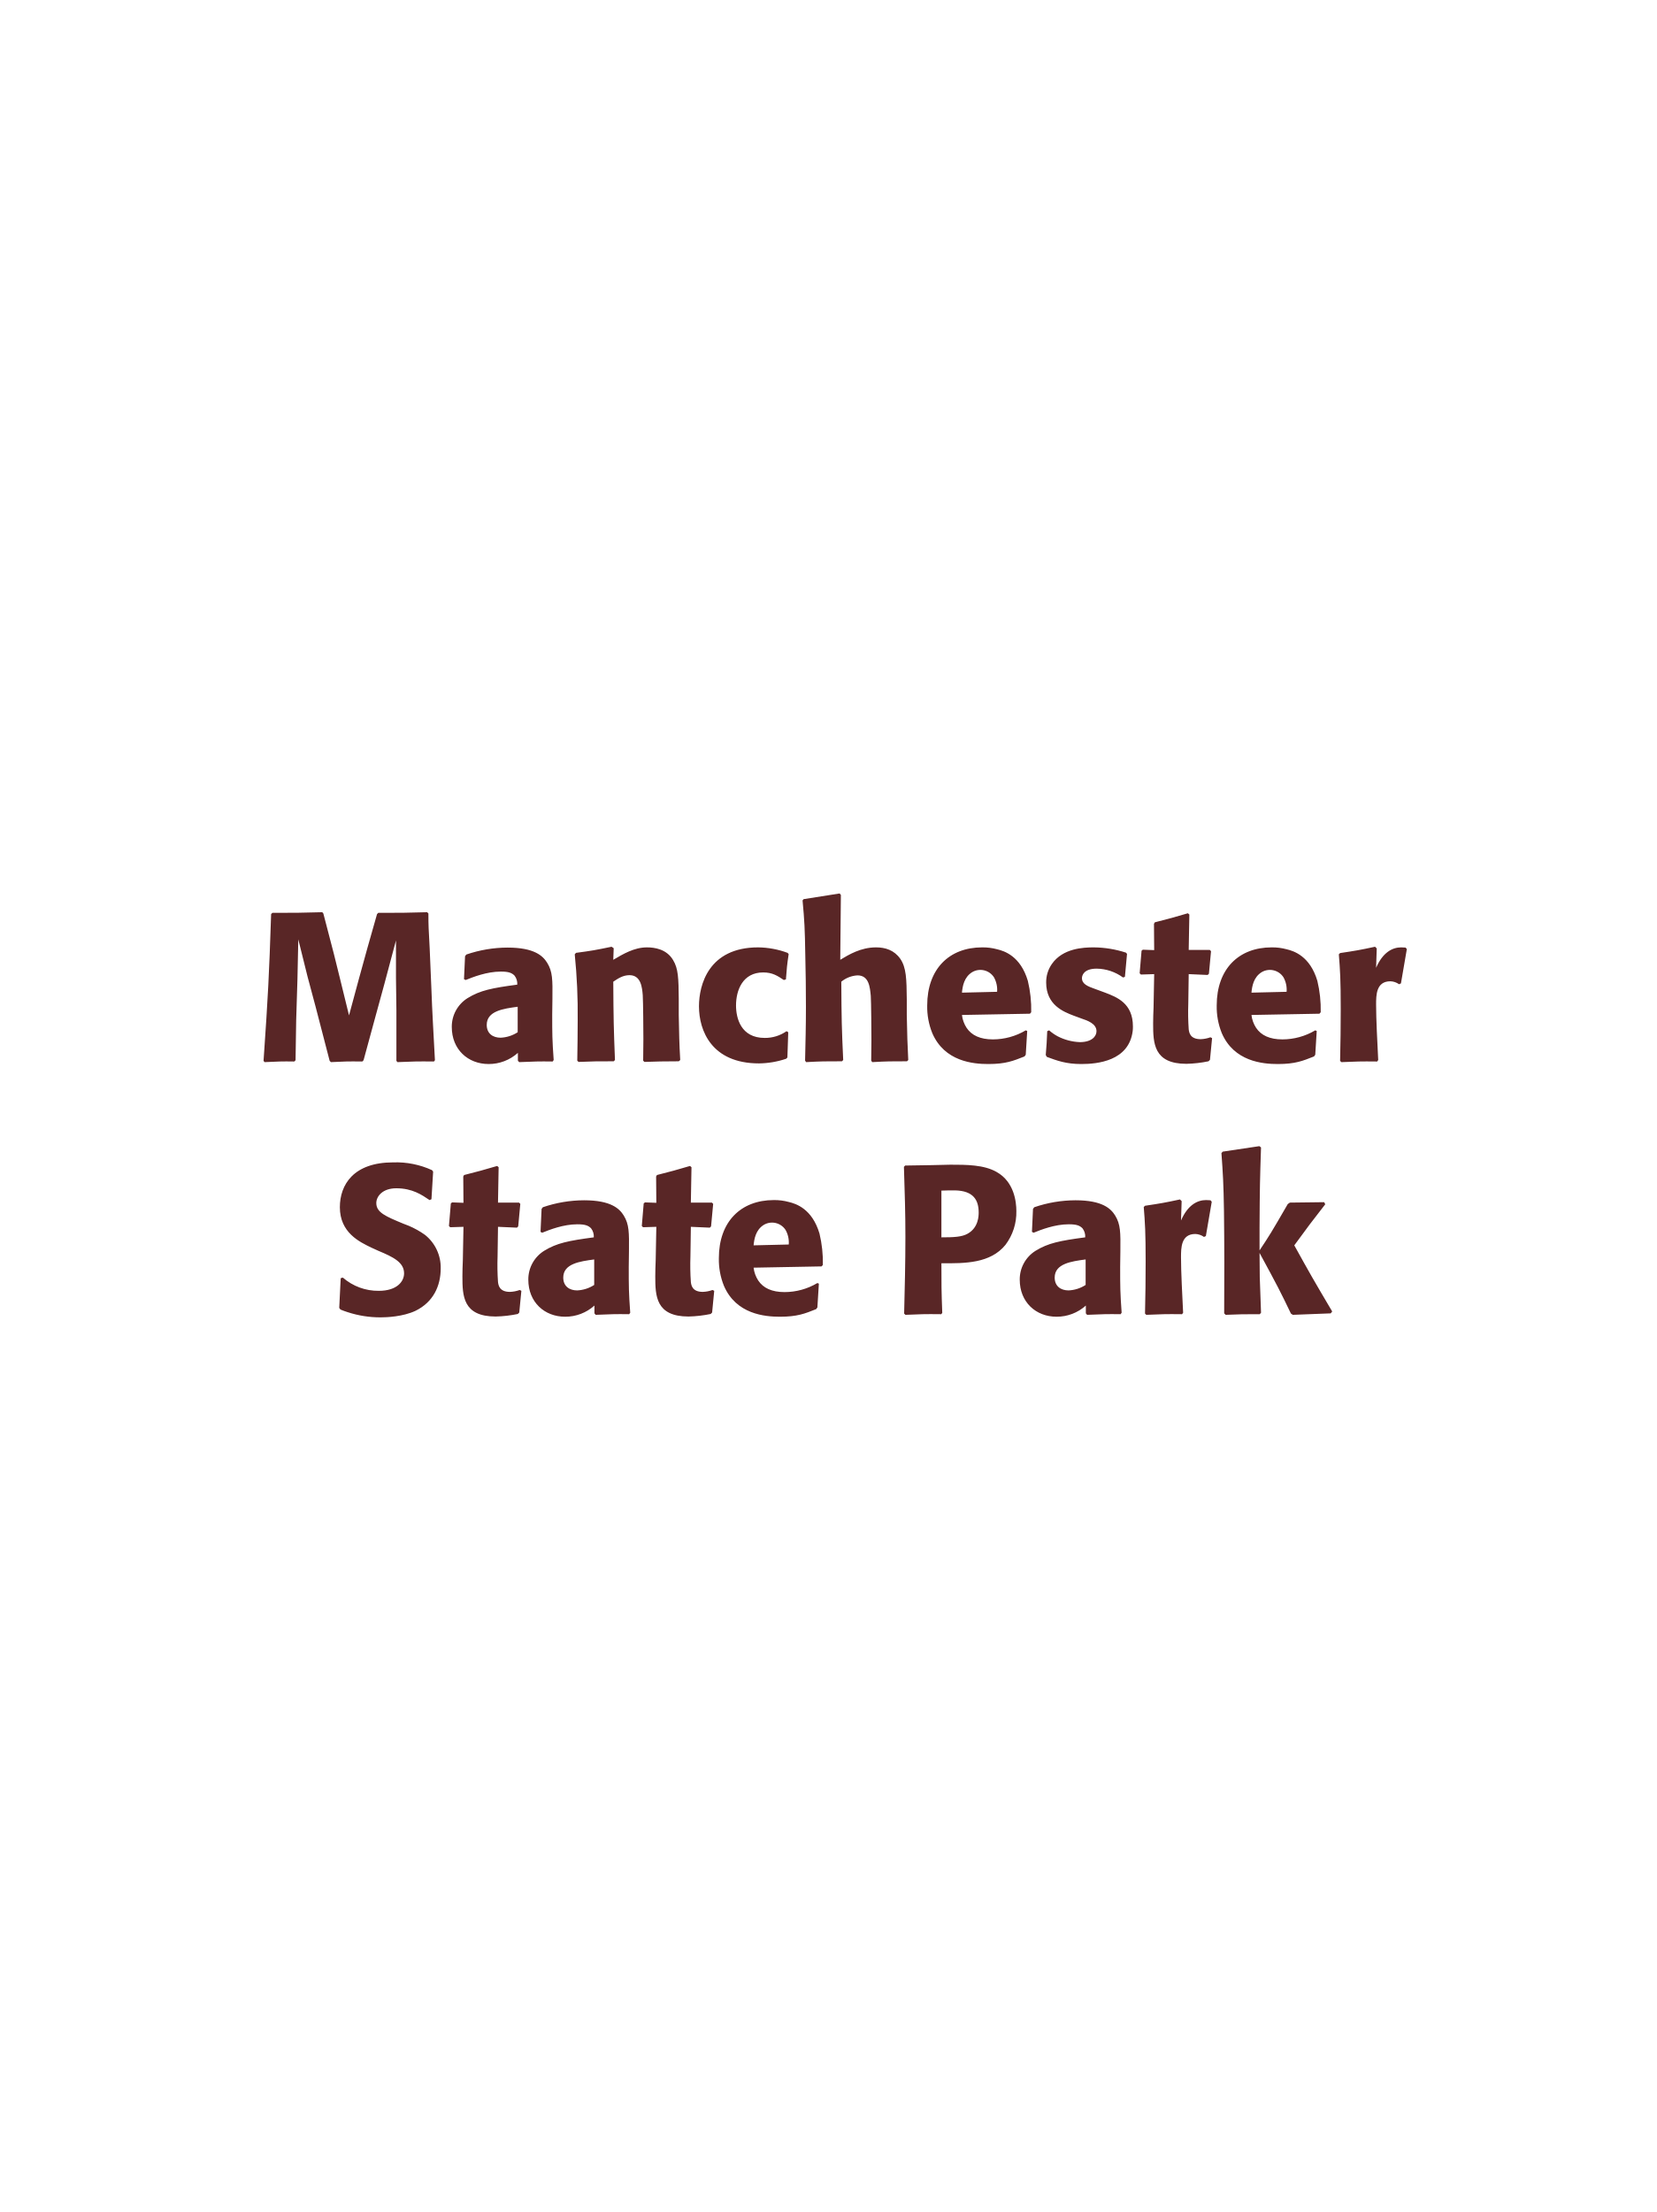
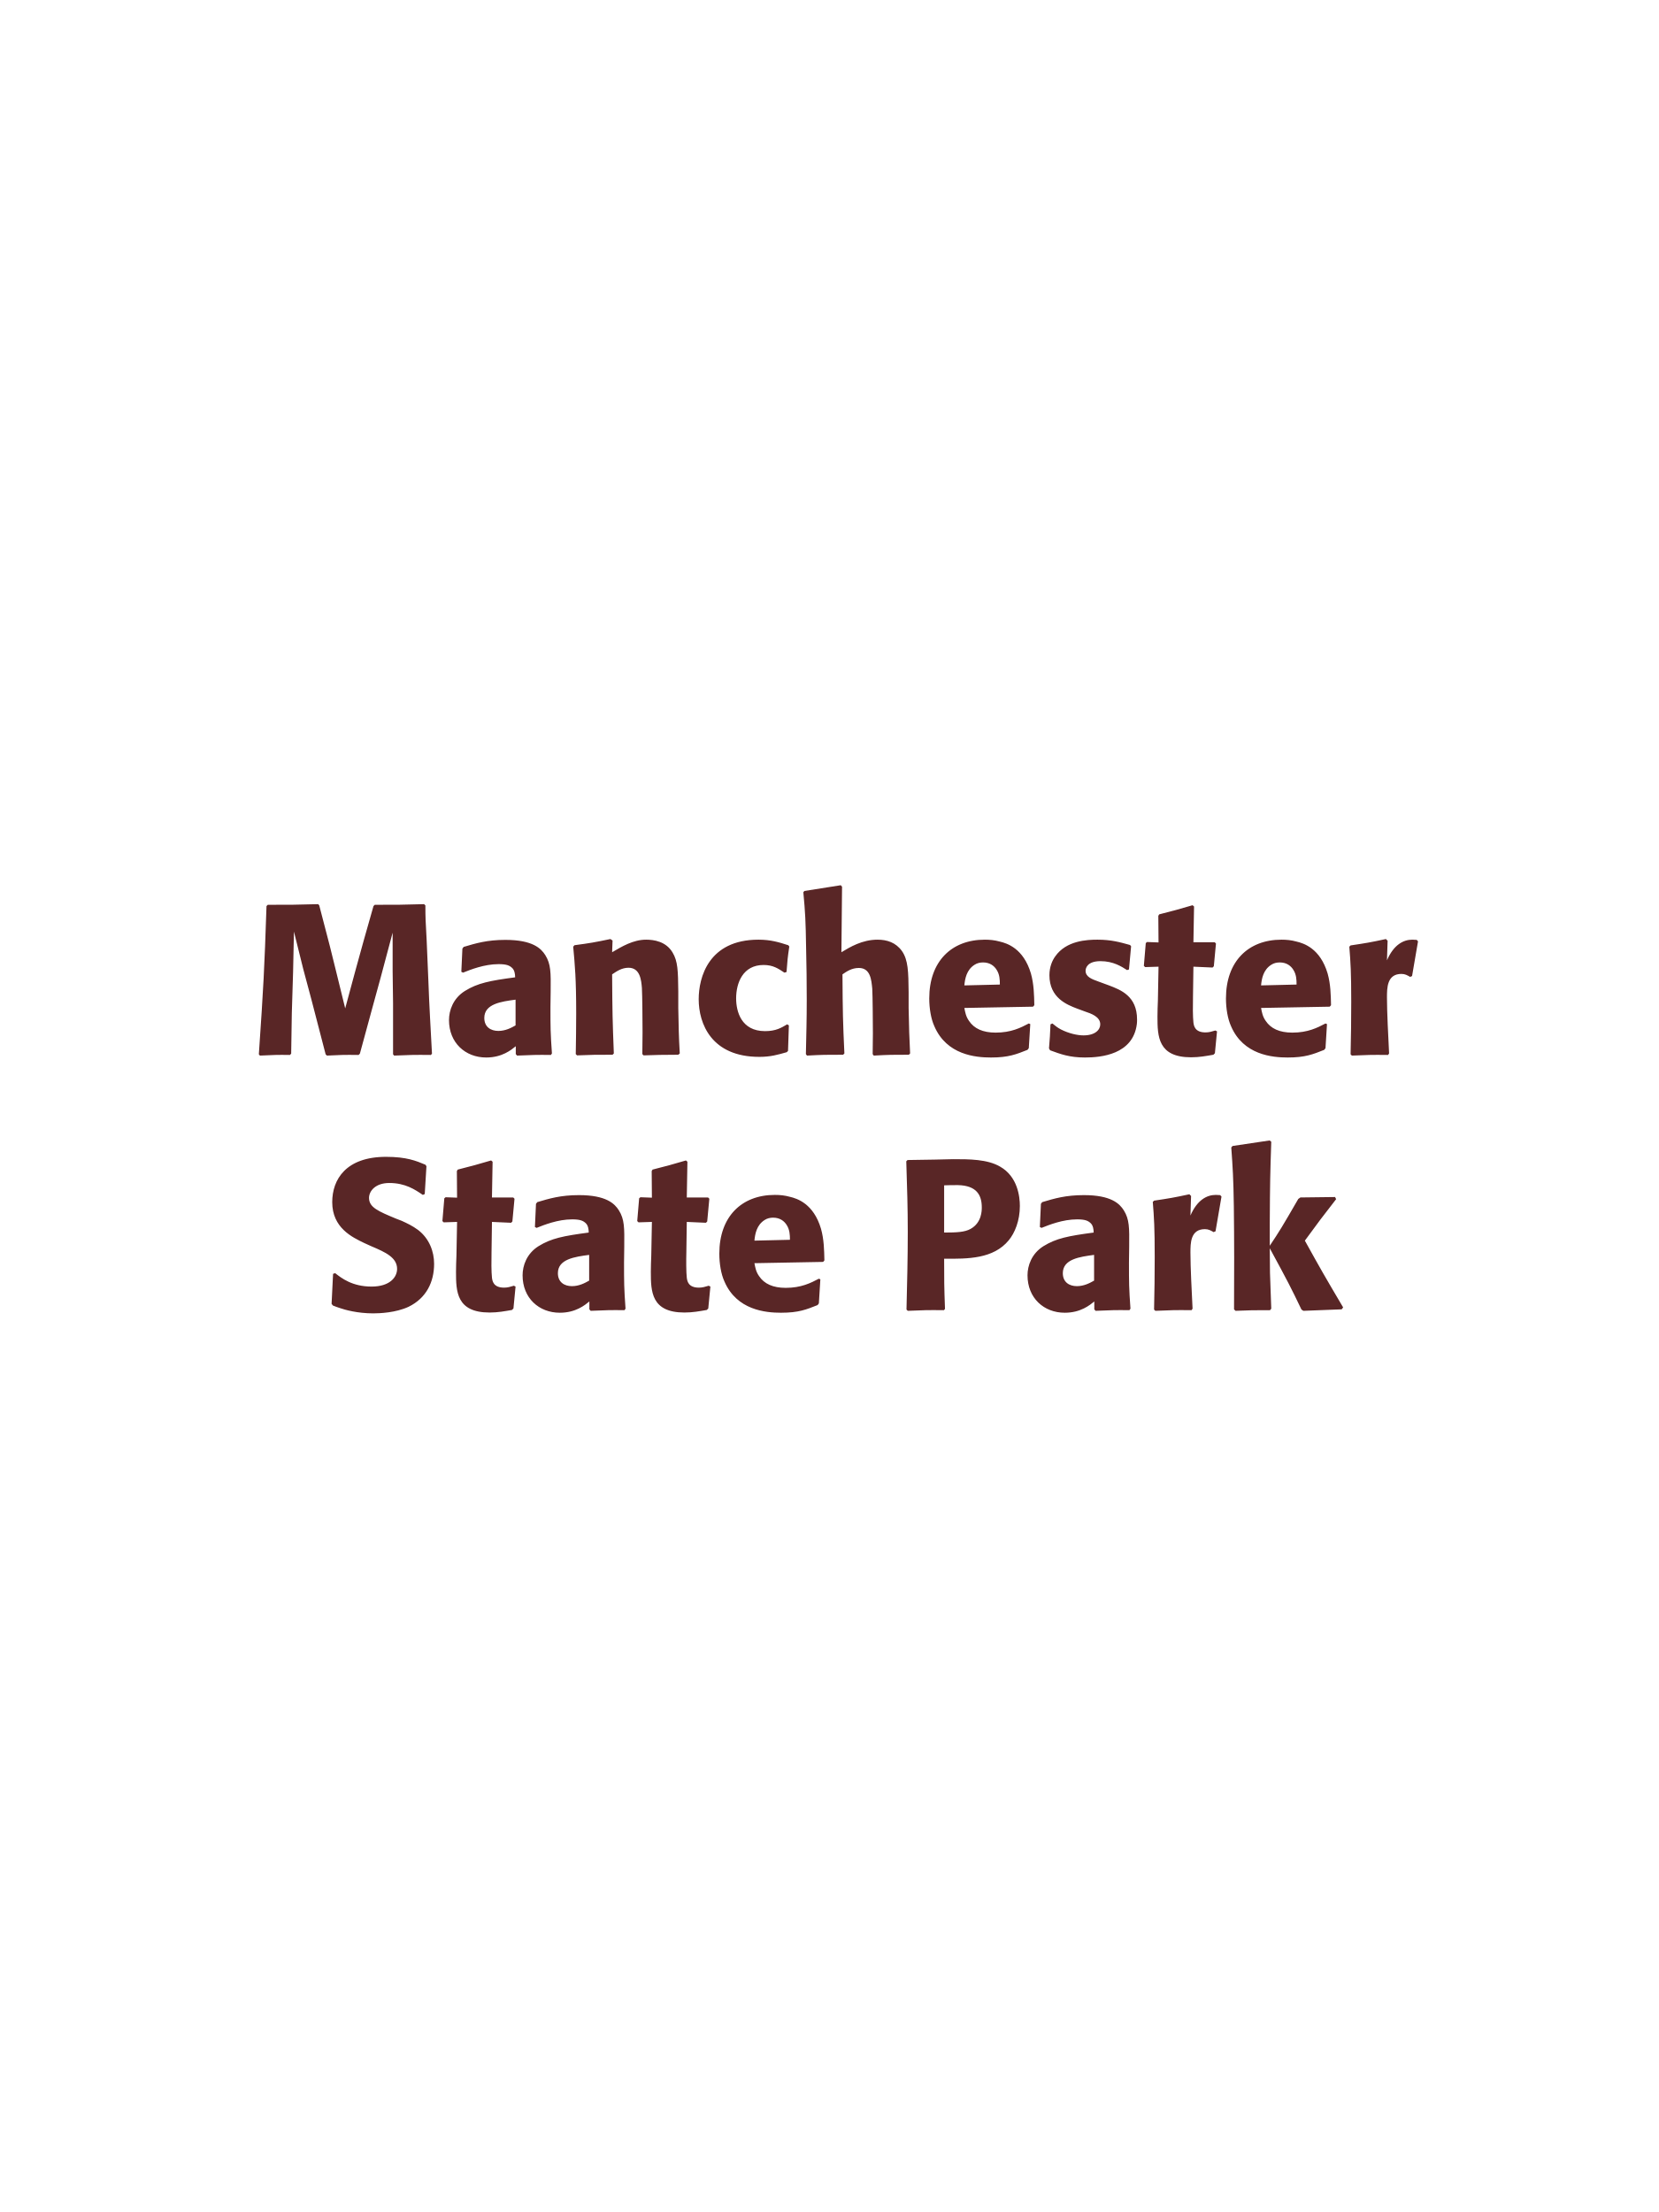
- <svg xmlns="http://www.w3.org/2000/svg" width="612" height="817" viewBox="0 0 612 817">
-   <defs>
-     <style>
-       .cls-1 {
-         fill: #592626;
-         fill-rule: evenodd;
-       }
-     </style>
-   </defs>
-   <path id="Manchester_State_Park" data-name="Manchester State Park" class="cls-1" d="M157.786,336.924c-8.089.233-9.411,0.233-18.044,0.233l-0.466.467-3.578,12.6L132.587,361.5l-3.655,13.532-3.422-13.921-2.178-8.789-3.889-14.932-0.389-.467c-8.321.233-9.721,0.233-18.432,0.233l-0.467.467c-0.778,23.254-1.089,29.243-2.8,54.208l0.389,0.467c4.978-.233,6.455-0.311,10.966-0.233l0.467-.467,0.233-14.855,0.467-15.088,0.311-14.7,3.422,13.766,2.956,11.044,5.21,20.065,0.467,0.467c4.822-.233,6.144-0.311,11.588-0.233l0.467-.467,4.511-16.566,3.111-11.355,4.355-16.332v13.921l0.156,11.9v18.665l0.389,0.467c5.366-.233,7.466-0.311,13.455-0.233l0.388-.467c-0.466-8.866-1.011-17.81-1.322-26.754-0.233-4.9-.389-9.8-0.622-14.7-0.389-7.233-.467-8.167-0.467-12.755Zm46.279,31.965c0.078-7,.078-10.033-1.945-13.3-1.555-2.489-4.666-5.6-14.621-5.6a47.308,47.308,0,0,0-15.244,2.567l-0.466.622-0.389,8.477,0.622,0.311c2.722-1.089,7.777-3.111,12.988-3.111,2.878,0,4.044.467,5.055,1.478a4.9,4.9,0,0,1,1.012,3.344c-9.333,1.245-13.689,2.1-18.355,4.978a12.437,12.437,0,0,0-5.833,10.655c0,8.322,5.988,13.688,13.61,13.688a16.082,16.082,0,0,0,10.811-4.122v2.878l0.466,0.544c5.6-.233,7.311-0.311,12.367-0.233l0.388-.545c-0.544-7.621-.544-9.566-0.544-16.877Zm-12.833,12.366a12.6,12.6,0,0,1-6.3,2.022c-2.8,0-5.133-1.477-5.133-4.744,0-5.133,6.144-5.988,11.433-6.688v9.41Zm60.044,10.266c-0.389-6.844-.389-9.021-0.545-16.643v-6.067c-0.077-7.466-.155-11.044-2.1-14.232-2.411-4.045-6.844-4.667-9.644-4.667-4.744,0-8.866,2.489-12.443,4.589l0.155-4.278-0.778-.544c-5.988,1.244-7.31,1.478-13.143,2.255l-0.467.545a216.367,216.367,0,0,1,1.089,24.343c0,4.978-.078,9.955-0.156,14.933l0.467,0.466c5.6-.233,6.766-0.233,12.988-0.233l0.467-.467c-0.467-11.977-.545-15.01-0.622-28.932,1.633-1.088,3.5-2.411,5.988-2.411,4.278,0,4.667,4.589,4.9,7.389,0.155,2.567.233,13.222,0.233,16.177,0,2.644-.078,5.366-0.078,8.011l0.467,0.466c5.133-.155,6.455-0.233,12.677-0.233Zm39.278-10.655a13.849,13.849,0,0,1-8.089,2.489c-8.788,0-10.577-7.311-10.577-11.977,0-5.678,2.489-12.211,10.033-12.211,3.422,0,5.289,1.245,7.622,2.8l0.778-.233c0.311-4.122.388-5.211,1.011-9.333l-0.389-.467a32.358,32.358,0,0,0-10.889-2.022c-18.277,0-21.854,13.844-21.854,21.777,0,8.944,4.666,21.077,22.165,21.077a32.581,32.581,0,0,0,10.033-1.711l0.467-.467,0.311-9.333Zm44.955,10.655c-0.311-6.377-.389-8.555-0.544-16.643v-5.833c-0.078-7.389-.156-11.666-2.411-14.933-2.256-3.189-5.522-4.2-8.944-4.2-5.678,0-10.111,2.722-13.222,4.589l0.233-23.954L310.155,330l-13.3,2.1-0.389.467c0.7,7.544.856,10.344,1.012,20.376q0.232,9.45.233,18.9c0,7.7-.156,12.288-0.311,19.91l0.389,0.544c5.755-.311,6.922-0.311,13.221-0.311l0.467-.467c-0.545-11.666-.622-15.166-0.7-28.932a10.272,10.272,0,0,1,5.989-2.333c4.277,0,4.588,4.433,4.9,7.544,0.156,2.411.234,13.455,0.234,16.333,0,2.566-.078,5.055-0.078,7.622l0.389,0.544c5.6-.311,6.844-0.311,12.832-0.311Zm43.4-10.966a23.763,23.763,0,0,1-12.133,3.345c-4.666,0-7.855-1.478-9.721-4.278a11,11,0,0,1-1.711-4.744l25.121-.467,0.466-.544a45.56,45.56,0,0,0-1.244-11.589c-2.722-9.177-8.711-11.044-11.355-11.666a19.933,19.933,0,0,0-5.522-.7c-12.211,0-20.3,8.011-20.3,21.466a25.873,25.873,0,0,0,1.867,10.188c4.51,10.5,15.088,11.433,20.687,11.433,6.456,0,9.256-1.167,13.378-2.8l0.466-.622,0.545-8.788Zm-23.565-13.921c0.233-2.411.777-5.678,3.733-7.544a5.968,5.968,0,0,1,8.088,1.866,9.5,9.5,0,0,1,1.167,5.367Zm49.077-1.4c-2.644-.934-4.744-1.789-4.744-3.967,0-.933.622-3.5,5.444-3.5a16.878,16.878,0,0,1,9.722,3.267l0.7-.233,0.778-8.478-0.389-.466a39.613,39.613,0,0,0-11.9-1.945c-3.811,0-11.432.311-15.477,6.144a11.694,11.694,0,0,0-2.1,6.845c0,8.321,6.456,10.81,10.111,12.21l2.955,1.089c2.1,0.7,5.522,1.866,5.522,4.666,0,1.945-1.788,4.045-6.144,4.045a19.461,19.461,0,0,1-8.244-2.178,17.186,17.186,0,0,1-3.111-2.178l-0.7.311c-0.155,4.045-.233,4.9-0.544,8.789l0.389,0.7c3.811,1.4,7.077,2.644,12.755,2.644,5.91,0,17.577-1.089,18.977-12.21a13.324,13.324,0,0,0,.077-1.711c0-8.556-5.988-10.811-10.266-12.444Zm42.7,17.888a11.675,11.675,0,0,1-3.578.7c-3.966,0-4.277-2.489-4.433-3.656a89.161,89.161,0,0,1-.155-9.41l0.155-10.966,7,0.311,0.467-.467,0.777-8.322-0.466-.466H439.11l0.234-13.066-0.545-.467c-5.289,1.555-6.688,1.944-12.21,3.344l-0.312.545,0.078,9.721-4.2-.155-0.466.389-0.7,8.321,0.467,0.467,4.9-.155-0.233,12.366c-0.078,1.944-.156,3.888-0.156,5.91,0,7.156.156,14.855,12.289,14.855a45.17,45.17,0,0,0,8.166-.933l0.544-.544,0.778-8.011Zm38.733-2.567a23.769,23.769,0,0,1-12.133,3.345c-4.667,0-7.855-1.478-9.722-4.278a11.014,11.014,0,0,1-1.711-4.744l25.121-.467,0.467-.544a45.607,45.607,0,0,0-1.245-11.589c-2.722-9.177-8.71-11.044-11.355-11.666a19.933,19.933,0,0,0-5.522-.7c-12.21,0-20.3,8.011-20.3,21.466a25.891,25.891,0,0,0,1.867,10.188C455.833,392.066,466.41,393,472.01,393c6.455,0,9.255-1.167,13.377-2.8l0.467-.622,0.544-8.788Zm-23.566-13.921c0.233-2.411.778-5.678,3.733-7.544a5.969,5.969,0,0,1,8.089,1.866,9.5,9.5,0,0,1,1.166,5.367Zm55.222-3.422,2.178-12.678-0.467-.544c-0.545,0-1.089-.078-1.633-0.078-3.189,0-6.767,1.789-9.256,7.544l0.234-7.155-0.622-.622c-5.756,1.244-7.233,1.478-12.911,2.333l-0.467.467c0.467,5.833.7,9.333,0.7,20.143,0,6.378-.077,12.755-0.233,19.21L495.5,392.3c5.755-.233,7-0.311,13.221-0.233l0.389-.545c-0.311-6.3-.778-15.088-0.778-20.454,0-3.5,0-8.633,5.289-8.633a5.826,5.826,0,0,1,3.189,1.089ZM148.96,451.956c-6.533-2.722-9.955-4.122-9.955-7.622,0-2.411,2.255-5.444,7.388-5.444,5.911,0,9.411,2.411,12.289,4.356l0.7-.312L160,432.746l-0.389-.544a31.855,31.855,0,0,0-14.388-2.878c-14.622,0-19.677,8.244-19.677,16.566,0,9.411,7.311,12.833,11.666,14.933l2.566,1.166c5.367,2.256,9.489,4.2,9.489,8.322,0,2.955-2.567,6.455-9.333,6.455a19.839,19.839,0,0,1-13.3-4.9l-0.778.234-0.544,10.966,0.466,0.622c0.856,0.311,1.711.7,2.567,0.933a38.707,38.707,0,0,0,12.21,1.945c2.333,0,8.244-.234,12.911-2.411,6.533-3.189,9.333-9.1,9.333-15.711a15.415,15.415,0,0,0-5.833-12.366,31.556,31.556,0,0,0-5.989-3.344Zm43.011,24.5a11.669,11.669,0,0,1-3.578.7c-3.966,0-4.277-2.489-4.433-3.655a89.18,89.18,0,0,1-.155-9.411l0.155-10.966,7,0.311,0.467-.467,0.777-8.321-0.466-.467H183.96l0.234-13.066-0.545-.467c-5.288,1.556-6.688,1.945-12.21,3.344l-0.311.545,0.077,9.722-4.2-.156-0.466.389-0.7,8.322,0.467,0.466,4.9-.155-0.233,12.366c-0.078,1.944-.156,3.889-0.156,5.911,0,7.155.156,14.855,12.289,14.855a45.168,45.168,0,0,0,8.166-.934l0.544-.544,0.778-8.011Zm40.366-14.233c0.078-7,.078-10.032-1.944-13.3-1.556-2.489-4.667-5.6-14.622-5.6a47.345,47.345,0,0,0-15.244,2.567l-0.466.622-0.389,8.477,0.622,0.312c2.722-1.089,7.778-3.111,12.988-3.111,2.878,0,4.045.466,5.056,1.477a4.909,4.909,0,0,1,1.011,3.345c-9.333,1.244-13.688,2.1-18.355,4.977a12.437,12.437,0,0,0-5.833,10.655c0,8.322,5.989,13.688,13.61,13.688a16.074,16.074,0,0,0,10.811-4.122v2.878l0.467,0.544c5.6-.233,7.31-0.311,12.366-0.233l0.389-.544c-0.545-7.622-.545-9.567-0.545-16.877ZM219.5,474.589a12.6,12.6,0,0,1-6.3,2.022c-2.8,0-5.133-1.478-5.133-4.745,0-5.133,6.144-5.988,11.432-6.688v9.411Zm43.711,1.866a11.669,11.669,0,0,1-3.577.7c-3.967,0-4.278-2.489-4.433-3.655a88.88,88.88,0,0,1-.156-9.411l0.156-10.966,7,0.311,0.467-.467,0.778-8.321-0.467-.467h-7.777l0.233-13.066-0.544-.467c-5.289,1.556-6.689,1.945-12.211,3.344l-0.311.545,0.078,9.722-4.2-.156-0.467.389-0.7,8.322,0.467,0.466,4.9-.155-0.234,12.366c-0.077,1.944-.155,3.889-0.155,5.911,0,7.155.155,14.855,12.288,14.855a45.168,45.168,0,0,0,8.166-.934l0.545-.544,0.778-8.011Zm38.733-2.566a23.773,23.773,0,0,1-12.133,3.344c-4.666,0-7.855-1.478-9.721-4.278a11,11,0,0,1-1.711-4.744l25.121-.467,0.466-.544a45.593,45.593,0,0,0-1.244-11.588c-2.722-9.178-8.711-11.044-11.355-11.666a19.9,19.9,0,0,0-5.522-.7c-12.211,0-20.3,8.01-20.3,21.465a25.893,25.893,0,0,0,1.866,10.189c4.511,10.5,15.089,11.432,20.688,11.432,6.456,0,9.255-1.166,13.377-2.8l0.467-.623,0.545-8.788Zm-23.565-13.922c0.233-2.411.777-5.677,3.733-7.544a5.967,5.967,0,0,1,8.088,1.867,9.5,9.5,0,0,1,1.167,5.366Zm65.877-29.632-9.877.156-0.467.466c0.312,10.111.545,16.877,0.545,25.821,0,9.489-.233,18.9-0.467,28.388l0.467,0.466c5.755-.233,7-0.311,13.221-0.233l0.389-.467c-0.311-8.477-.311-10.421-0.311-18.354,8.711,0.078,18.044.078,23.644-6.767a19.991,19.991,0,0,0,4.044-12.521c0-3.344-.778-10.733-7.233-14.388-4.667-2.722-11.277-2.722-17.11-2.722Zm3.5,9.411c1.711-.078,3.345-0.078,5.056-0.078,6.844,0.156,8.71,3.655,8.71,8.166,0,1.089,0,5.6-4.122,7.855-2.1,1.167-4.977,1.323-9.644,1.323V439.746Zm66.11,22.476c0.078-7,.078-10.032-1.944-13.3-1.556-2.489-4.666-5.6-14.622-5.6a47.333,47.333,0,0,0-15.243,2.567l-0.467.622-0.389,8.477,0.622,0.312c2.722-1.089,7.778-3.111,12.989-3.111,2.877,0,4.044.466,5.055,1.477a4.9,4.9,0,0,1,1.011,3.345c-9.333,1.244-13.688,2.1-18.355,4.977a12.437,12.437,0,0,0-5.833,10.655c0,8.322,5.989,13.688,13.611,13.688a16.074,16.074,0,0,0,10.81-4.122v2.878l0.467,0.544c5.6-.233,7.311-0.311,12.366-0.233l0.389-.544c-0.544-7.622-.544-9.567-0.544-16.877Zm-12.832,12.367a12.6,12.6,0,0,1-6.3,2.022c-2.8,0-5.133-1.478-5.133-4.745,0-5.133,6.144-5.988,11.433-6.688v9.411Zm44.411-18.044,2.177-12.677-0.466-.545c-0.545,0-1.089-.077-1.634-0.077-3.188,0-6.766,1.788-9.255,7.544l0.234-7.156-0.623-.622c-5.755,1.245-7.233,1.478-12.91,2.333l-0.467.467c0.467,5.833.7,9.333,0.7,20.144,0,6.377-.077,12.755-0.233,19.21l0.467,0.466c5.755-.233,7-0.311,13.221-0.233l0.389-.544c-0.311-6.3-.778-15.088-0.778-20.455,0-3.5,0-8.633,5.289-8.633a5.826,5.826,0,0,1,3.189,1.089Zm46.666,27.843c-7.311-12.366-8.089-13.766-14-24.421,5.367-7.311,5.911-8.088,11.433-15.166l-0.389-.778-12.677.156-0.778.544c-6.066,10.5-6.844,11.744-10.422,17.111V453.2c0.078-14.544.156-17.655,0.545-29.4l-0.622-.467-13.533,2.023-0.467.544c0.545,7.544.778,11.2,0.934,21.388,0.155,12.6.155,25.2,0.077,37.8l0.545,0.544c5.211-.233,6.688-0.233,12.6-0.233l0.467-.544-0.467-13.144-0.078-8.944c6.767,12.444,7.622,14.155,11.589,22.4l0.7,0.466,14-.544Z" />
+ <svg xmlns="http://www.w3.org/2000/svg" width="975" height="1300" viewBox="0 0 975 1300">
+   <path fill-rule="nonzero" fill="rgb(34.902%, 14.902%, 14.902%)" fill-opacity="1" d="M 249.25 531.375 C 236.25 531.75 234.125 531.75 220.25 531.75 L 219.5 532.5 L 213.75 552.75 L 208.75 570.875 L 202.875 592.625 L 197.375 570.25 L 193.875 556.125 L 187.625 532.125 L 187 531.375 C 173.625 531.75 171.375 531.75 157.375 531.75 L 156.625 532.5 C 155.375 569.875 154.875 579.5 152.125 619.625 L 152.75 620.375 C 160.75 620 163.125 619.875 170.375 620 L 171.125 619.25 L 171.5 595.375 L 172.25 571.125 L 172.75 547.5 L 178.25 569.625 L 183 587.375 L 191.375 619.625 L 192.125 620.375 C 199.875 620 202 619.875 210.75 620 L 211.5 619.25 L 218.75 592.625 L 223.75 574.375 L 230.75 548.125 L 230.75 570.5 L 231 589.625 L 231 619.625 L 231.625 620.375 C 240.25 620 243.625 619.875 253.25 620 L 253.875 619.25 C 253.125 605 252.25 590.625 251.75 576.25 C 251.375 568.375 251.125 560.5 250.75 552.625 C 250.125 541 250 539.5 250 532.125 Z M 323.625 582.75 C 323.75 571.5 323.75 566.625 320.5 561.375 C 318 557.375 313 552.375 297 552.375 C 286.25 552.375 279.625 554.375 272.5 556.5 L 271.75 557.5 L 271.125 571.125 L 272.125 571.625 C 276.5 569.875 284.625 566.625 293 566.625 C 297.625 566.625 299.5 567.375 301.125 569 C 302.375 570.25 302.75 572.5 302.75 574.375 C 287.75 576.375 280.75 577.75 273.25 582.375 C 266.25 586.75 263.875 593.875 263.875 599.5 C 263.875 612.875 273.5 621.5 285.75 621.5 C 295.125 621.5 300.5 617 303.125 614.875 L 303.125 619.5 L 303.875 620.375 C 312.875 620 315.625 619.875 323.75 620 L 324.375 619.125 C 323.5 606.875 323.5 603.75 323.5 592 L 323.625 582.75 M 303 602.625 C 300.375 604.125 297 605.875 292.875 605.875 C 288.375 605.875 284.625 603.5 284.625 598.25 C 284.625 590 294.5 588.625 303 587.5 Z M 399.5 619.125 C 398.875 608.125 398.875 604.625 398.625 592.375 L 398.625 582.625 C 398.5 570.625 398.375 564.875 395.25 559.75 C 391.375 553.25 384.25 552.25 379.75 552.25 C 372.125 552.25 365.5 556.25 359.75 559.625 L 360 552.75 L 358.75 551.875 C 349.125 553.875 347 554.25 337.625 555.5 L 336.875 556.375 C 337.875 567.25 338.625 575.125 338.625 595.5 C 338.625 603.5 338.5 611.5 338.375 619.5 L 339.125 620.25 C 348.125 619.875 350 619.875 360 619.875 L 360.75 619.125 C 360 599.875 359.875 595 359.75 572.625 C 362.375 570.875 365.375 568.75 369.375 568.75 C 376.25 568.75 376.875 576.125 377.25 580.625 C 377.5 584.75 377.625 601.875 377.625 606.625 C 377.625 610.875 377.5 615.25 377.5 619.5 L 378.25 620.25 C 386.5 620 388.625 619.875 398.625 619.875 Z M 462.625 602 C 459.25 604 456 606 449.625 606 C 435.5 606 432.625 594.25 432.625 586.75 C 432.625 577.625 436.625 567.125 448.75 567.125 C 454.25 567.125 457.25 569.125 461 571.625 L 462.25 571.25 C 462.75 564.625 462.875 562.875 463.875 556.25 L 463.25 555.5 C 457.75 553.75 453 552.25 445.75 552.25 C 416.375 552.25 410.625 574.5 410.625 587.25 C 410.625 601.625 418.125 621.125 446.25 621.125 C 452.875 621.125 457.125 619.875 462.375 618.375 L 463.125 617.625 L 463.625 602.625 Z M 534.875 619.125 C 534.375 608.875 534.25 605.375 534 592.375 L 534 583 C 533.875 571.125 533.75 564.25 530.125 559 C 526.5 553.875 521.25 552.25 515.75 552.25 C 506.625 552.25 499.5 556.625 494.5 559.625 L 494.875 521.125 L 494.125 520.25 L 472.75 523.625 L 472.125 524.375 C 473.25 536.5 473.5 541 473.75 557.125 C 474 567.25 474.125 577.375 474.125 587.5 C 474.125 599.875 473.875 607.25 473.625 619.5 L 474.25 620.375 C 483.5 619.875 485.375 619.875 495.5 619.875 L 496.25 619.125 C 495.375 600.375 495.25 594.75 495.125 572.625 C 497.5 571 500.5 568.875 504.75 568.875 C 511.625 568.875 512.125 576 512.625 581 C 512.875 584.875 513 602.625 513 607.25 C 513 611.375 512.875 615.375 512.875 619.5 L 513.5 620.375 C 522.5 619.875 524.5 619.875 534.125 619.875 Z M 604.625 601.5 C 599.875 604 594.25 606.875 585.125 606.875 C 577.625 606.875 572.5 604.5 569.5 600 C 567.625 597.375 567.25 594.875 566.75 592.375 L 607.125 591.625 L 607.875 590.75 C 607.75 584.625 607.625 578.375 605.875 572.125 C 601.5 557.375 591.875 554.375 587.625 553.375 C 584.5 552.5 581.625 552.25 578.75 552.25 C 559.125 552.25 546.125 565.125 546.125 586.75 C 546.125 592.625 547.125 598.75 549.125 603.125 C 556.375 620 573.375 621.5 582.375 621.5 C 592.75 621.5 597.25 619.625 603.875 617 L 604.625 616 L 605.5 601.875 L 604.625 601.5 M 566.75 579.125 C 567.125 575.25 568 570 572.75 567 C 574.25 566 576 565.625 577.75 565.625 C 581.875 565.625 584.375 567.75 585.75 570 C 587.5 572.75 587.625 575.75 587.625 578.625 Z M 645.625 576.875 C 641.375 575.375 638 574 638 570.5 C 638 569 639 564.875 646.75 564.875 C 654.375 564.875 659.25 568.125 662.375 570.125 L 663.5 569.75 L 664.75 556.125 L 664.125 555.375 C 658.25 553.75 653.125 552.25 645 552.25 C 638.875 552.25 626.625 552.75 620.125 562.125 C 618.5 564.375 616.75 568.125 616.75 573.125 C 616.75 586.5 627.125 590.5 633 592.75 L 637.75 594.5 C 641.125 595.625 646.625 597.5 646.625 602 C 646.625 605.125 643.75 608.5 636.75 608.5 C 633.25 608.5 628.125 607.375 623.5 605 C 621.375 603.875 620.375 603 618.5 601.5 L 617.375 602 C 617.125 608.5 617 609.875 616.5 616.125 L 617.125 617.25 C 623.25 619.5 628.5 621.5 637.625 621.5 C 647.125 621.5 665.875 619.75 668.125 601.875 C 668.25 600.875 668.25 600 668.25 599.125 C 668.25 585.375 658.625 581.75 651.75 579.125 Z M 714.25 605.625 C 712.125 606.25 710.625 606.75 708.5 606.75 C 702.125 606.75 701.625 602.75 701.375 600.875 C 701 597.625 701 590.75 701.125 585.75 L 701.375 568.125 L 712.625 568.625 L 713.375 567.875 L 714.625 554.5 L 713.875 553.75 L 701.375 553.75 L 701.75 532.75 L 700.875 532 C 692.375 534.5 690.125 535.125 681.25 537.375 L 680.75 538.25 L 680.875 553.875 L 674.125 553.625 L 673.375 554.25 L 672.25 567.625 L 673 568.375 L 680.875 568.125 L 680.5 588 C 680.375 591.125 680.25 594.25 680.25 597.5 C 680.25 609 680.5 621.375 700 621.375 C 704.875 621.375 708.75 620.625 713.125 619.875 L 714 619 L 715.25 606.125 Z M 779 601.5 C 774.25 604 768.625 606.875 759.5 606.875 C 752 606.875 746.875 604.5 743.875 600 C 742 597.375 741.625 594.875 741.125 592.375 L 781.5 591.625 L 782.25 590.75 C 782.125 584.625 782 578.375 780.25 572.125 C 775.875 557.375 766.25 554.375 762 553.375 C 758.875 552.5 756 552.25 753.125 552.25 C 733.5 552.25 720.5 565.125 720.5 586.75 C 720.5 592.625 721.5 598.75 723.5 603.125 C 730.75 620 747.75 621.5 756.75 621.5 C 767.125 621.5 771.625 619.625 778.25 617 L 779 616 L 779.875 601.875 L 779 601.5 M 741.125 579.125 C 741.5 575.25 742.375 570 747.125 567 C 748.625 566 750.375 565.625 752.125 565.625 C 756.25 565.625 758.75 567.75 760.125 570 C 761.875 572.75 762 575.75 762 578.625 Z M 829.875 573.625 L 833.375 553.25 L 832.625 552.375 C 831.75 552.375 830.875 552.25 830 552.25 C 824.875 552.25 819.125 555.125 815.125 564.375 L 815.5 552.875 L 814.5 551.875 C 805.25 553.875 802.875 554.25 793.75 555.625 L 793 556.375 C 793.75 565.75 794.125 571.375 794.125 588.75 C 794.125 599 794 609.25 793.75 619.625 L 794.5 620.375 C 803.75 620 805.75 619.875 815.75 620 L 816.375 619.125 C 815.875 609 815.125 594.875 815.125 586.25 C 815.125 580.625 815.125 572.375 823.625 572.375 C 825.75 572.375 827 573.125 828.75 574.125 Z M 833.125 620 " />
+   <path fill-rule="nonzero" fill="rgb(34.902%, 14.902%, 14.902%)" fill-opacity="1" d="M 232.875 716.25 C 222.375 711.875 216.875 709.625 216.875 704 C 216.875 700.125 220.5 695.25 228.75 695.25 C 238.25 695.25 243.875 699.125 248.5 702.25 L 249.625 701.75 L 250.625 685.375 L 250 684.5 C 244.625 682.25 239 679.875 226.875 679.875 C 203.375 679.875 195.25 693.125 195.25 706.5 C 195.25 721.625 207 727.125 214 730.5 L 218.125 732.375 C 226.75 736 233.375 739.125 233.375 745.75 C 233.375 750.5 229.25 756.125 218.375 756.125 C 207 756.125 200.625 751.125 197 748.25 L 195.75 748.625 L 194.875 766.25 L 195.625 767.25 C 197 767.75 198.375 768.375 199.75 768.75 C 202.625 769.75 210 771.875 219.375 771.875 C 223.125 771.875 232.625 771.5 240.125 768 C 250.625 762.875 255.125 753.375 255.125 742.75 C 255.125 735.625 252.375 728 245.75 722.875 C 242.375 720.375 239.125 718.875 236.125 717.5 Z M 302 755.625 C 299.875 756.25 298.375 756.75 296.25 756.75 C 289.875 756.75 289.375 752.75 289.125 750.875 C 288.75 747.625 288.75 740.75 288.875 735.75 L 289.125 718.125 L 300.375 718.625 L 301.125 717.875 L 302.375 704.5 L 301.625 703.75 L 289.125 703.75 L 289.5 682.75 L 288.625 682 C 280.125 684.5 277.875 685.125 269 687.375 L 268.5 688.25 L 268.625 703.875 L 261.875 703.625 L 261.125 704.25 L 260 717.625 L 260.75 718.375 L 268.625 718.125 L 268.25 738 C 268.125 741.125 268 744.25 268 747.5 C 268 759 268.25 771.375 287.75 771.375 C 292.625 771.375 296.5 770.625 300.875 769.875 L 301.75 769 L 303 756.125 Z M 366.875 732.75 C 367 721.5 367 716.625 363.75 711.375 C 361.25 707.375 356.25 702.375 340.25 702.375 C 329.5 702.375 322.875 704.375 315.75 706.5 L 315 707.5 L 314.375 721.125 L 315.375 721.625 C 319.75 719.875 327.875 716.625 336.25 716.625 C 340.875 716.625 342.75 717.375 344.375 719 C 345.625 720.25 346 722.5 346 724.375 C 331 726.375 324 727.75 316.5 732.375 C 309.5 736.75 307.125 743.875 307.125 749.5 C 307.125 762.875 316.75 771.5 329 771.5 C 338.375 771.5 343.75 767 346.375 764.875 L 346.375 769.5 L 347.125 770.375 C 356.125 770 358.875 769.875 367 770 L 367.625 769.125 C 366.75 756.875 366.75 753.75 366.75 742 L 366.875 732.75 M 346.25 752.625 C 343.625 754.125 340.25 755.875 336.125 755.875 C 331.625 755.875 327.875 753.5 327.875 748.25 C 327.875 740 337.75 738.625 346.25 737.5 Z M 416.5 755.625 C 414.375 756.25 412.875 756.75 410.75 756.75 C 404.375 756.75 403.875 752.75 403.625 750.875 C 403.25 747.625 403.25 740.75 403.375 735.75 L 403.625 718.125 L 414.875 718.625 L 415.625 717.875 L 416.875 704.5 L 416.125 703.75 L 403.625 703.75 L 404 682.75 L 403.125 682 C 394.625 684.5 392.375 685.125 383.5 687.375 L 383 688.25 L 383.125 703.875 L 376.375 703.625 L 375.625 704.25 L 374.5 717.625 L 375.25 718.375 L 383.125 718.125 L 382.75 738 C 382.625 741.125 382.5 744.25 382.5 747.5 C 382.5 759 382.75 771.375 402.25 771.375 C 407.125 771.375 411 770.625 415.375 769.875 L 416.25 769 L 417.5 756.125 Z M 481.25 751.5 C 476.5 754 470.875 756.875 461.75 756.875 C 454.25 756.875 449.125 754.5 446.125 750 C 444.25 747.375 443.875 744.875 443.375 742.375 L 483.75 741.625 L 484.5 740.75 C 484.375 734.625 484.25 728.375 482.5 722.125 C 478.125 707.375 468.5 704.375 464.25 703.375 C 461.125 702.5 458.25 702.25 455.375 702.25 C 435.75 702.25 422.75 715.125 422.75 736.75 C 422.75 742.625 423.75 748.75 425.75 753.125 C 433 770 450 771.5 459 771.5 C 469.375 771.5 473.875 769.625 480.5 767 L 481.25 766 L 482.125 751.875 L 481.25 751.5 M 443.375 729.125 C 443.75 725.25 444.625 720 449.375 717 C 450.875 716 452.625 715.625 454.375 715.625 C 458.5 715.625 461 717.75 462.375 720 C 464.125 722.75 464.25 725.75 464.25 728.625 Z M 549.25 681.5 L 533.375 681.75 L 532.625 682.5 C 533.125 698.75 533.5 709.625 533.5 724 C 533.5 739.25 533.125 754.375 532.75 769.625 L 533.5 770.375 C 542.75 770 544.75 769.875 554.75 770 L 555.375 769.25 C 554.875 755.625 554.875 752.5 554.875 739.75 C 568.875 739.875 583.875 739.875 592.875 728.875 C 596.375 724.625 599.375 717.5 599.375 708.75 C 599.375 703.375 598.125 691.5 587.75 685.625 C 580.25 681.25 569.625 681.25 560.25 681.25 L 549.25 681.5 M 554.875 696.625 C 557.625 696.5 560.25 696.5 563 696.5 C 574 696.75 577 702.375 577 709.625 C 577 711.375 577 718.625 570.375 722.25 C 567 724.125 562.375 724.375 554.875 724.375 Z M 663.625 732.75 C 663.75 721.5 663.75 716.625 660.5 711.375 C 658 707.375 653 702.375 637 702.375 C 626.25 702.375 619.625 704.375 612.5 706.5 L 611.75 707.5 L 611.125 721.125 L 612.125 721.625 C 616.5 719.875 624.625 716.625 633 716.625 C 637.625 716.625 639.5 717.375 641.125 719 C 642.375 720.25 642.75 722.5 642.75 724.375 C 627.75 726.375 620.75 727.75 613.25 732.375 C 606.25 736.75 603.875 743.875 603.875 749.5 C 603.875 762.875 613.5 771.5 625.75 771.5 C 635.125 771.5 640.5 767 643.125 764.875 L 643.125 769.5 L 643.875 770.375 C 652.875 770 655.625 769.875 663.75 770 L 664.375 769.125 C 663.5 756.875 663.5 753.75 663.5 742 L 663.625 732.75 M 643 752.625 C 640.375 754.125 637 755.875 632.875 755.875 C 628.375 755.875 624.625 753.5 624.625 748.25 C 624.625 740 634.5 738.625 643 737.5 Z M 714.375 723.625 L 717.875 703.25 L 717.125 702.375 C 716.25 702.375 715.375 702.25 714.5 702.25 C 709.375 702.25 703.625 705.125 699.625 714.375 L 700 702.875 L 699 701.875 C 689.75 703.875 687.375 704.25 678.25 705.625 L 677.5 706.375 C 678.25 715.75 678.625 721.375 678.625 738.75 C 678.625 749 678.5 759.25 678.25 769.625 L 679 770.375 C 688.25 770 690.25 769.875 700.25 770 L 700.875 769.125 C 700.375 759 699.625 744.875 699.625 736.25 C 699.625 730.625 699.625 722.375 708.125 722.375 C 710.25 722.375 711.5 723.125 713.25 724.125 Z M 789.375 768.375 C 777.625 748.5 776.375 746.25 766.875 729.125 C 775.5 717.375 776.375 716.125 785.25 704.75 L 784.625 703.5 L 764.25 703.75 L 763 704.625 C 753.25 721.5 752 723.5 746.25 732.125 L 746.25 718.25 C 746.375 694.875 746.5 689.875 747.125 671 L 746.125 670.25 L 724.375 673.5 L 723.625 674.375 C 724.5 686.5 724.875 692.375 725.125 708.75 C 725.375 729 725.375 749.25 725.25 769.5 L 726.125 770.375 C 734.5 770 736.875 770 746.375 770 L 747.125 769.125 L 746.375 748 L 746.25 733.625 C 757.125 753.625 758.5 756.375 764.875 769.625 L 766 770.375 L 788.5 769.5 Z M 787.875 770 " />
</svg>
